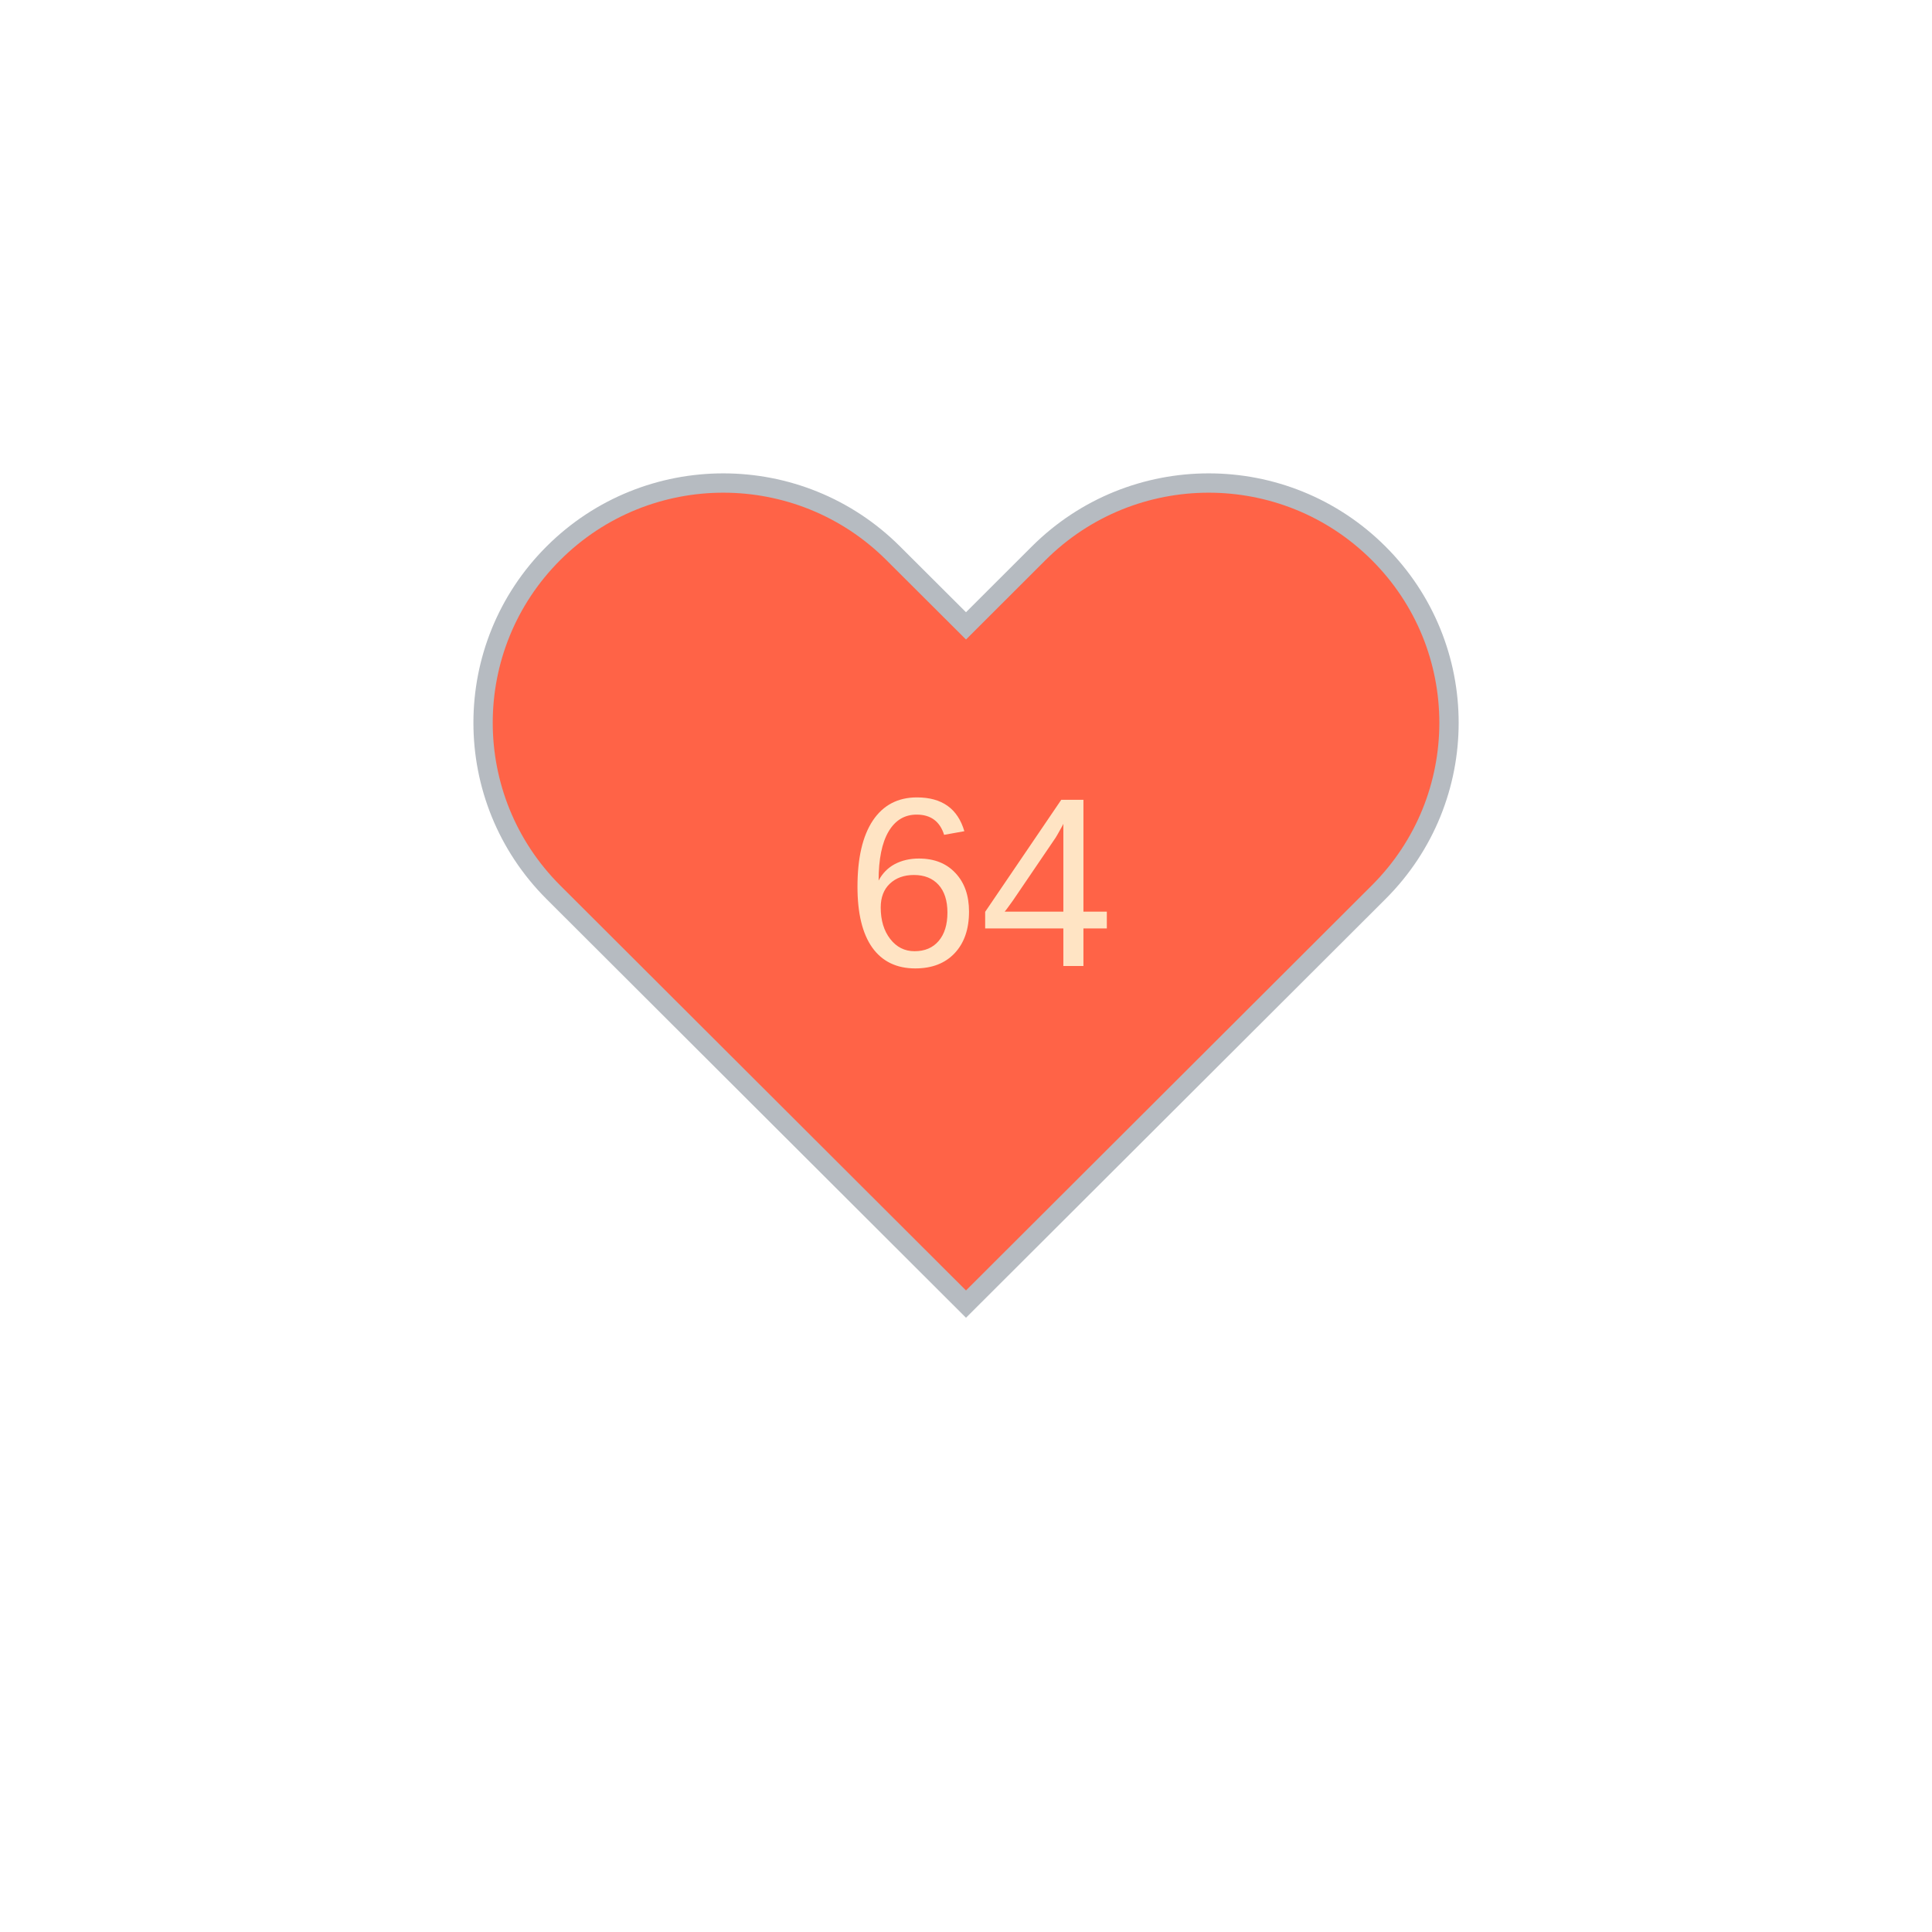
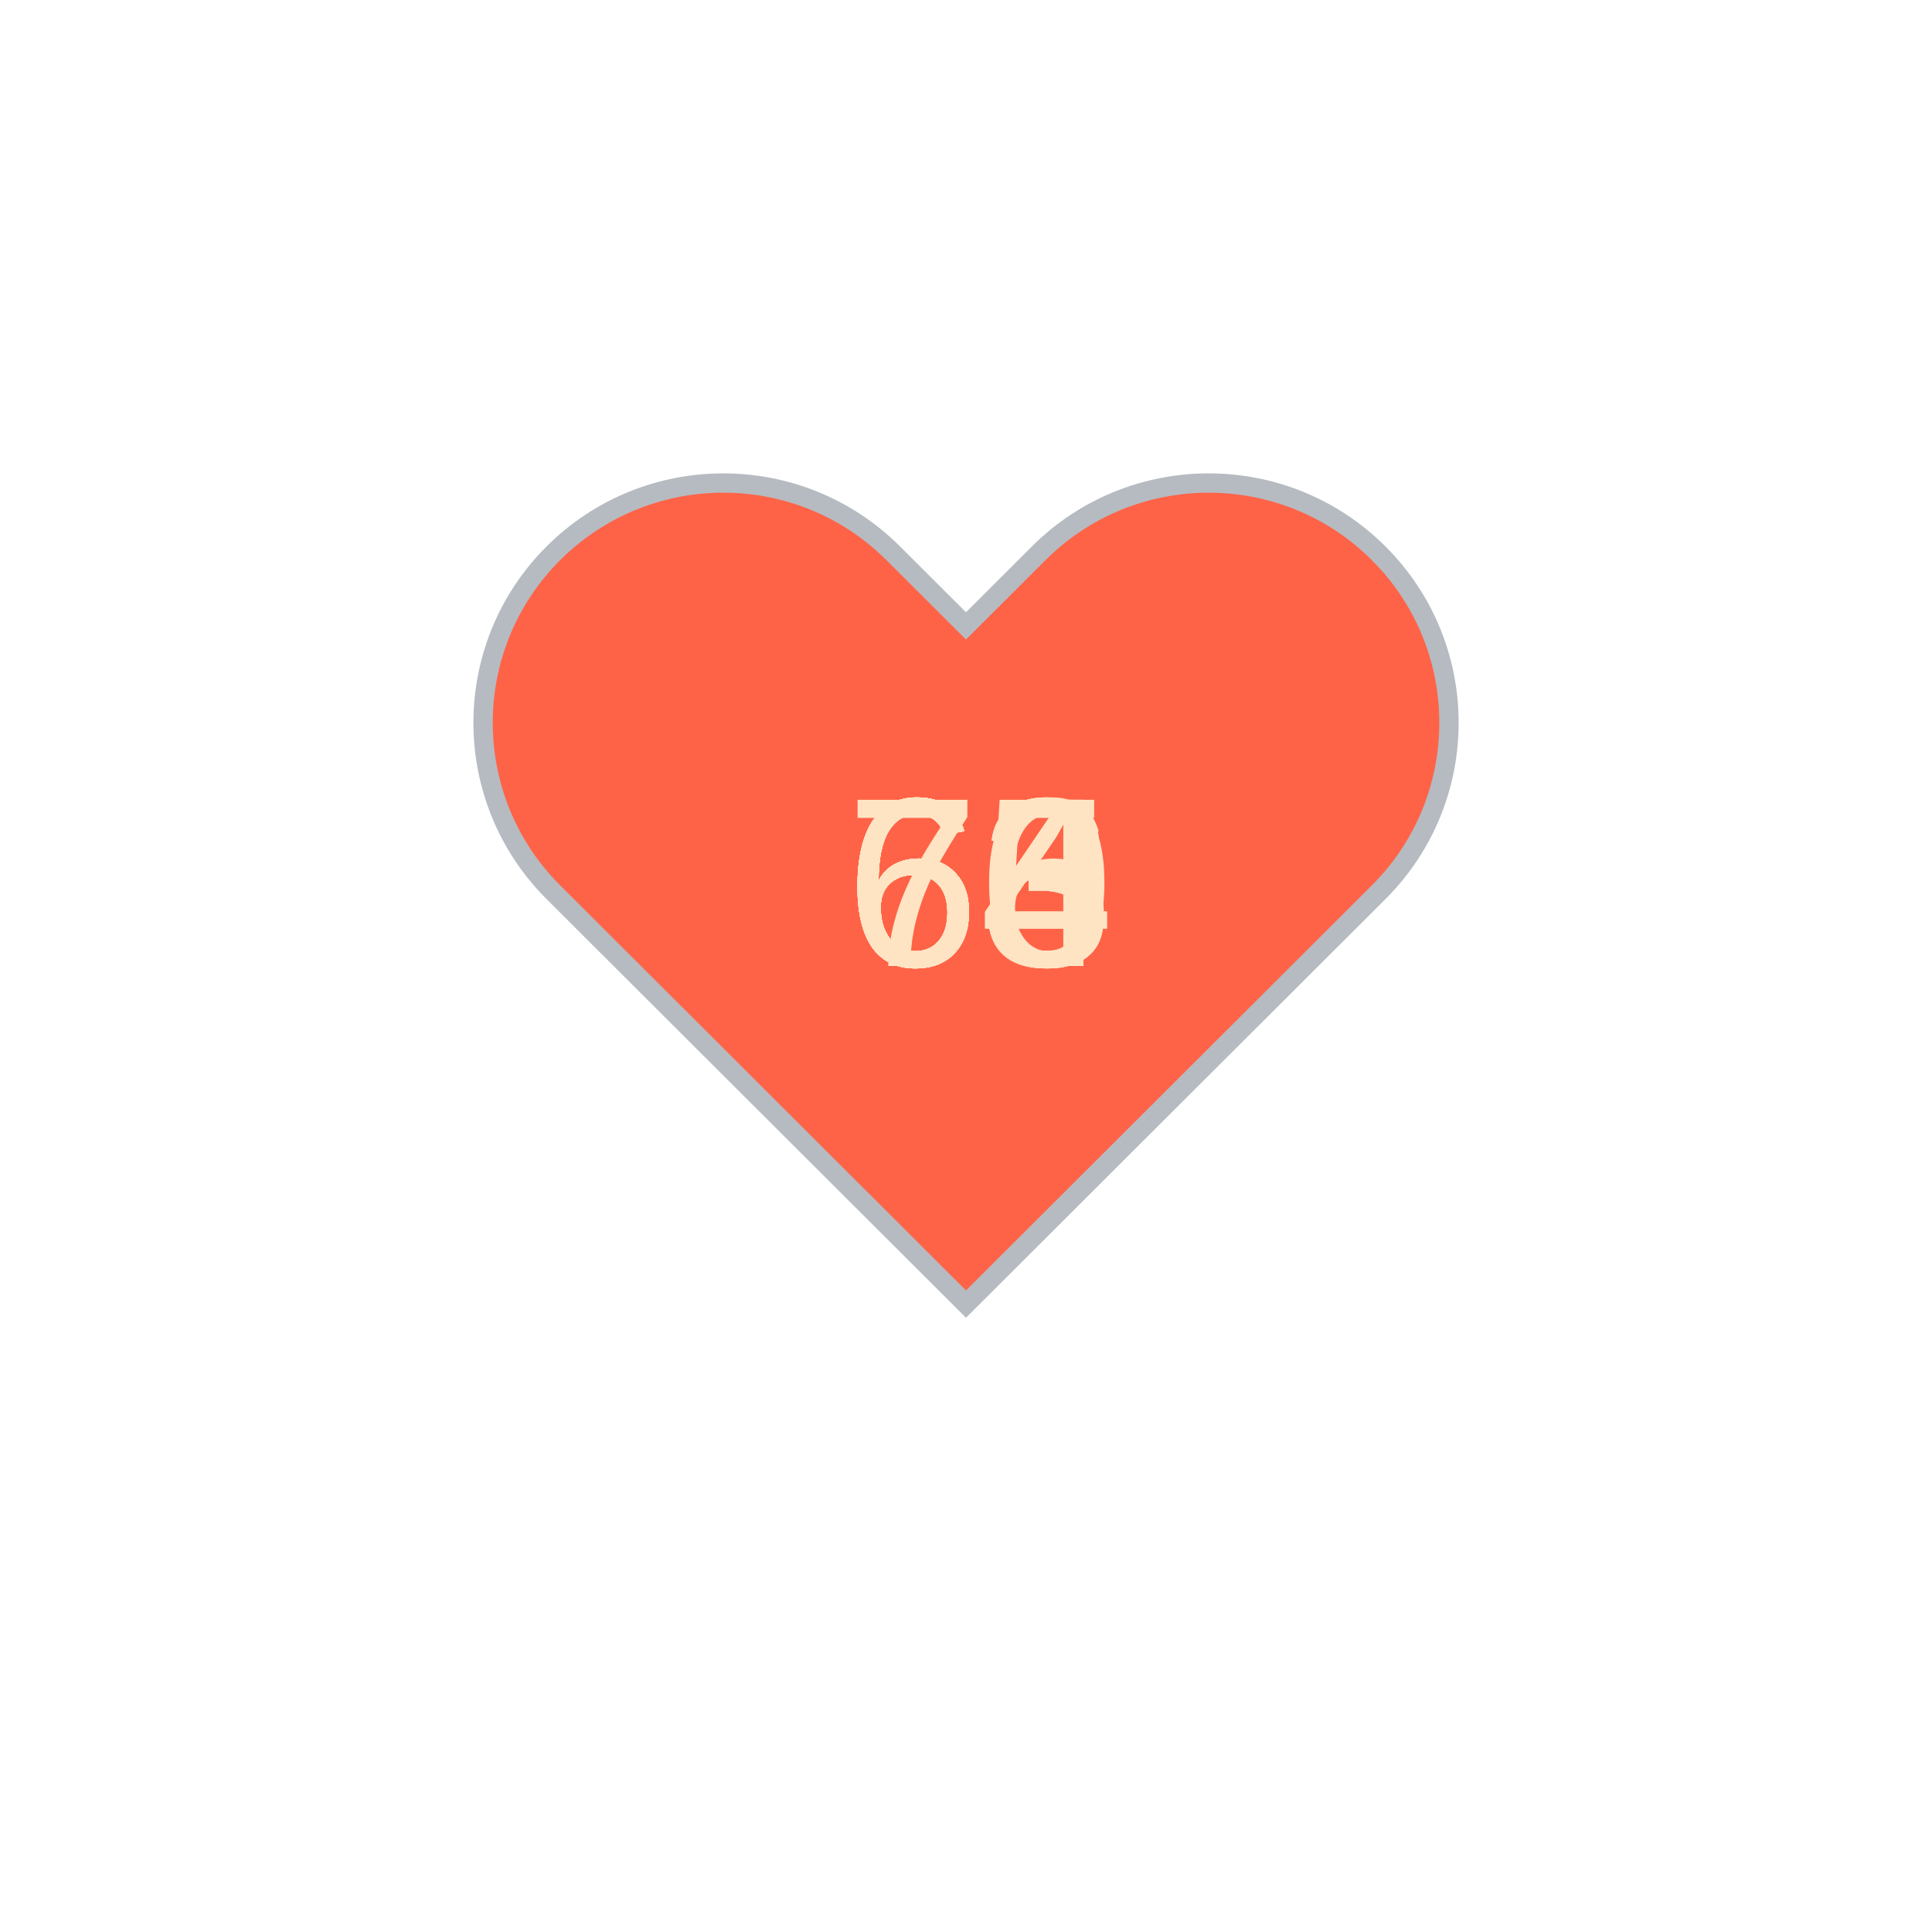
<svg xmlns="http://www.w3.org/2000/svg" baseProfile="full" height="150" version="1.1" viewBox="0,0,200,200" width="150">
  <defs />
  <g transform="translate(100 100)">
    <path d="M92.71,7.27L92.71,7.27c-9.71-9.69-25.46-9.69-35.18,0L50,14.79l-7.54-7.52C32.75-2.42,17-2.42,7.29,7.27v0 c-9.71,9.69-9.71,25.41,0,35.1L50,85l42.71-42.63C102.43,32.68,102.43,16.96,92.71,7.27z" fill="tomato" stroke="#B6BBC1" stroke-width="2" transform="translate(-50 -50)" />
    <animateTransform additive="sum" attributeName="transform" dur="1.2s" repeatCount="indefinite" type="scale" values="1; 1.5; 1.25; 1.5; 1.5; 1;" />
-     <text fill="bisque" style="font-size:25px; font-family:Arial" transform="translate(-12.5 0)">64<animate attributeName="visibility" dur="1.2s" keyTimes="0;1" repeatCount="indefinite" values="visible;hidden" />
+     <text fill="bisque" style="font-size:25px; font-family:Arial" transform="translate(-12.5 0)">75<animate attributeName="visibility" dur="12.0s" keyTimes="0;0.1;0.2;0.3;0.4;0.5;0.6;0.7;0.8;0.9;1.0" repeatCount="indefinite" values="visible;hidden;hidden;hidden;hidden;hidden;hidden;hidden;hidden;hidden;hidden" />
+     </text>
+     <text fill="bisque" style="font-size:25px; font-family:Arial" transform="translate(-12.5 0)">60<animate attributeName="visibility" dur="12.0s" keyTimes="0;0.1;0.2;0.3;0.4;0.5;0.6;0.7;0.8;0.9;1.0" repeatCount="indefinite" values="hidden;visible;hidden;hidden;hidden;hidden;hidden;hidden;hidden;hidden;hidden" />
+     </text>
+     <text fill="bisque" style="font-size:25px; font-family:Arial" transform="translate(-12.5 0)">64<animate attributeName="visibility" dur="12.0s" keyTimes="0;0.1;0.2;0.3;0.4;0.5;0.6;0.7;0.8;0.9;1.0" repeatCount="indefinite" values="hidden;hidden;visible;hidden;hidden;hidden;hidden;hidden;hidden;hidden;hidden" />
+     </text>
+     <text fill="bisque" style="font-size:25px; font-family:Arial" transform="translate(-12.5 0)">64<animate attributeName="visibility" dur="12.0s" keyTimes="0;0.1;0.2;0.3;0.4;0.5;0.6;0.7;0.8;0.9;1.0" repeatCount="indefinite" values="hidden;hidden;hidden;visible;hidden;hidden;hidden;hidden;hidden;hidden;hidden" />
+     </text>
+     <text fill="bisque" style="font-size:25px; font-family:Arial" transform="translate(-12.5 0)">64<animate attributeName="visibility" dur="12.0s" keyTimes="0;0.1;0.2;0.3;0.4;0.5;0.6;0.7;0.8;0.9;1.0" repeatCount="indefinite" values="hidden;hidden;hidden;hidden;visible;hidden;hidden;hidden;hidden;hidden;hidden" />
+     </text>
+     <text fill="bisque" style="font-size:25px; font-family:Arial" transform="translate(-12.5 0)">63<animate attributeName="visibility" dur="12.0s" keyTimes="0;0.1;0.2;0.3;0.4;0.5;0.6;0.7;0.8;0.9;1.0" repeatCount="indefinite" values="hidden;hidden;hidden;hidden;hidden;visible;hidden;hidden;hidden;hidden;hidden" />
+     </text>
+     <text fill="bisque" style="font-size:25px; font-family:Arial" transform="translate(-12.5 0)">66<animate attributeName="visibility" dur="12.0s" keyTimes="0;0.1;0.2;0.3;0.4;0.5;0.6;0.7;0.8;0.9;1.0" repeatCount="indefinite" values="hidden;hidden;hidden;hidden;hidden;hidden;visible;hidden;hidden;hidden;hidden" />
+     </text>
+     <text fill="bisque" style="font-size:25px; font-family:Arial" transform="translate(-12.5 0)">63<animate attributeName="visibility" dur="12.0s" keyTimes="0;0.1;0.2;0.3;0.4;0.5;0.6;0.7;0.8;0.9;1.0" repeatCount="indefinite" values="hidden;hidden;hidden;hidden;hidden;hidden;hidden;visible;hidden;hidden;hidden" />
+     </text>
+     <text fill="bisque" style="font-size:25px; font-family:Arial" transform="translate(-12.5 0)">63<animate attributeName="visibility" dur="12.0s" keyTimes="0;0.1;0.2;0.3;0.4;0.5;0.6;0.7;0.8;0.9;1.0" repeatCount="indefinite" values="hidden;hidden;hidden;hidden;hidden;hidden;hidden;hidden;visible;hidden;hidden" />
+     </text>
+     <text fill="bisque" style="font-size:25px; font-family:Arial" transform="translate(-12.5 0)">64<animate attributeName="visibility" dur="12.0s" keyTimes="0;0.1;0.2;0.3;0.4;0.5;0.6;0.7;0.8;0.9;1.0" repeatCount="indefinite" values="hidden;hidden;hidden;hidden;hidden;hidden;hidden;hidden;hidden;visible;hidden" />
    </text>
  </g>
</svg>
